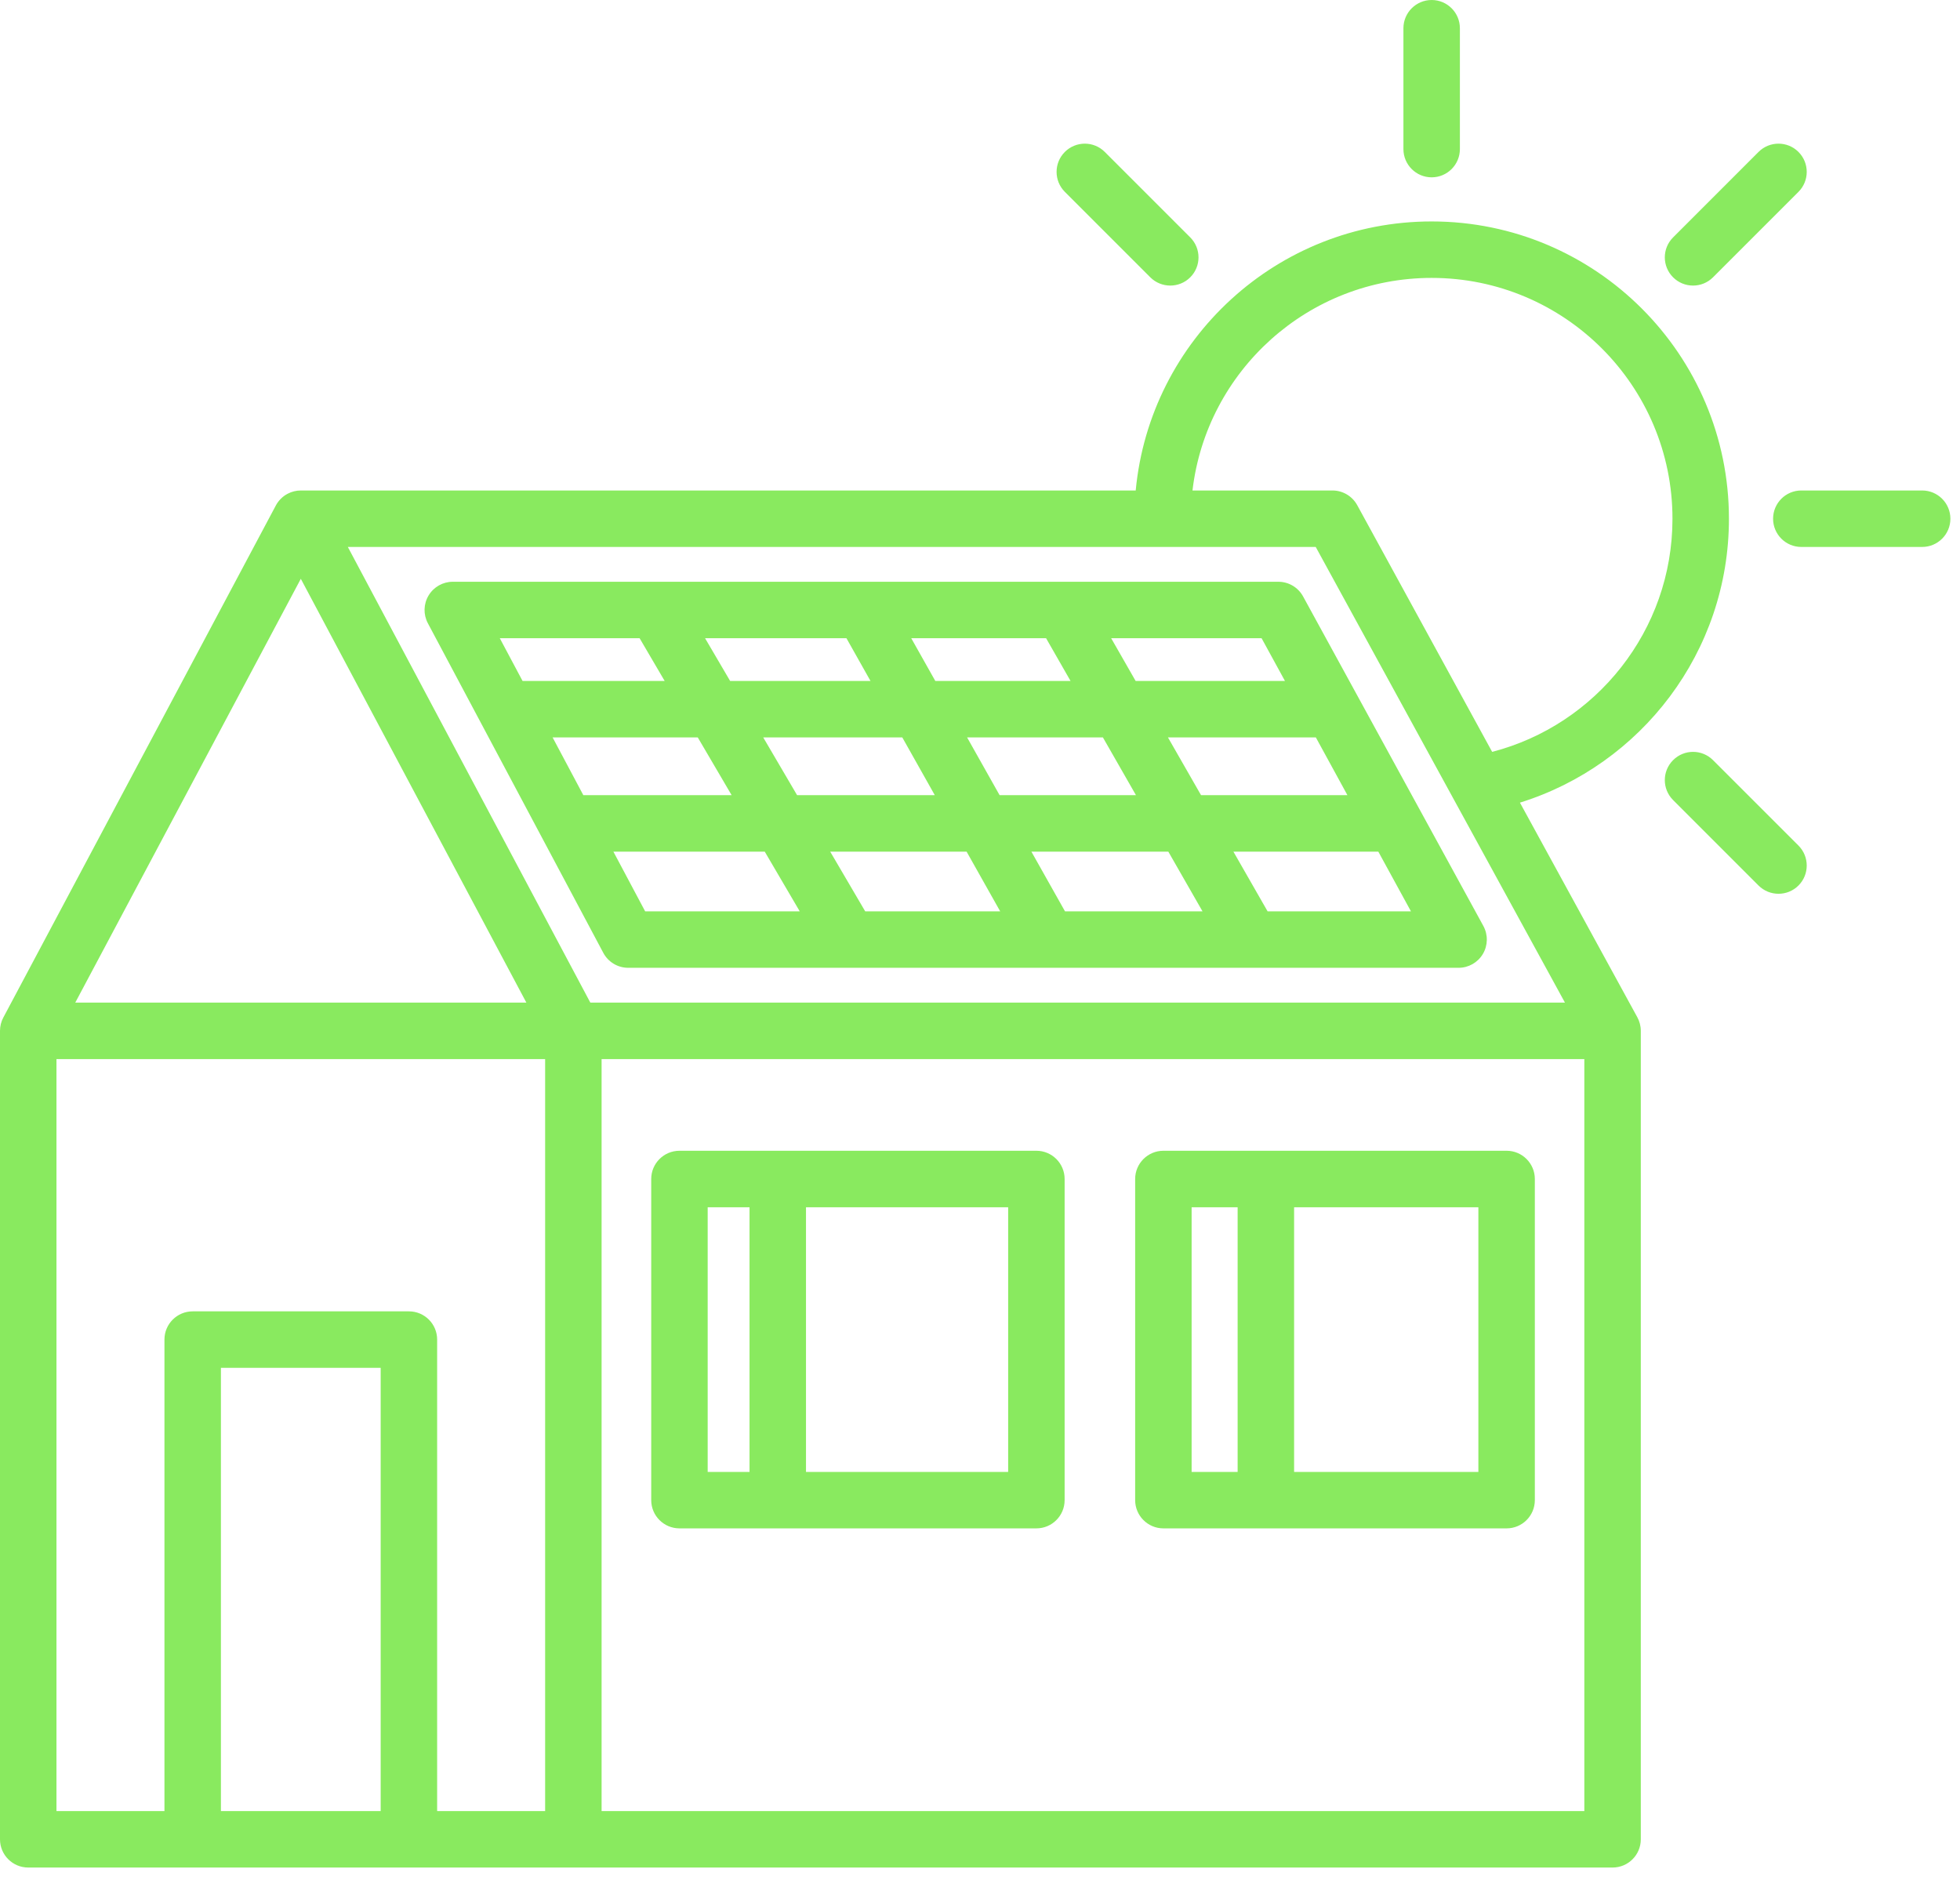
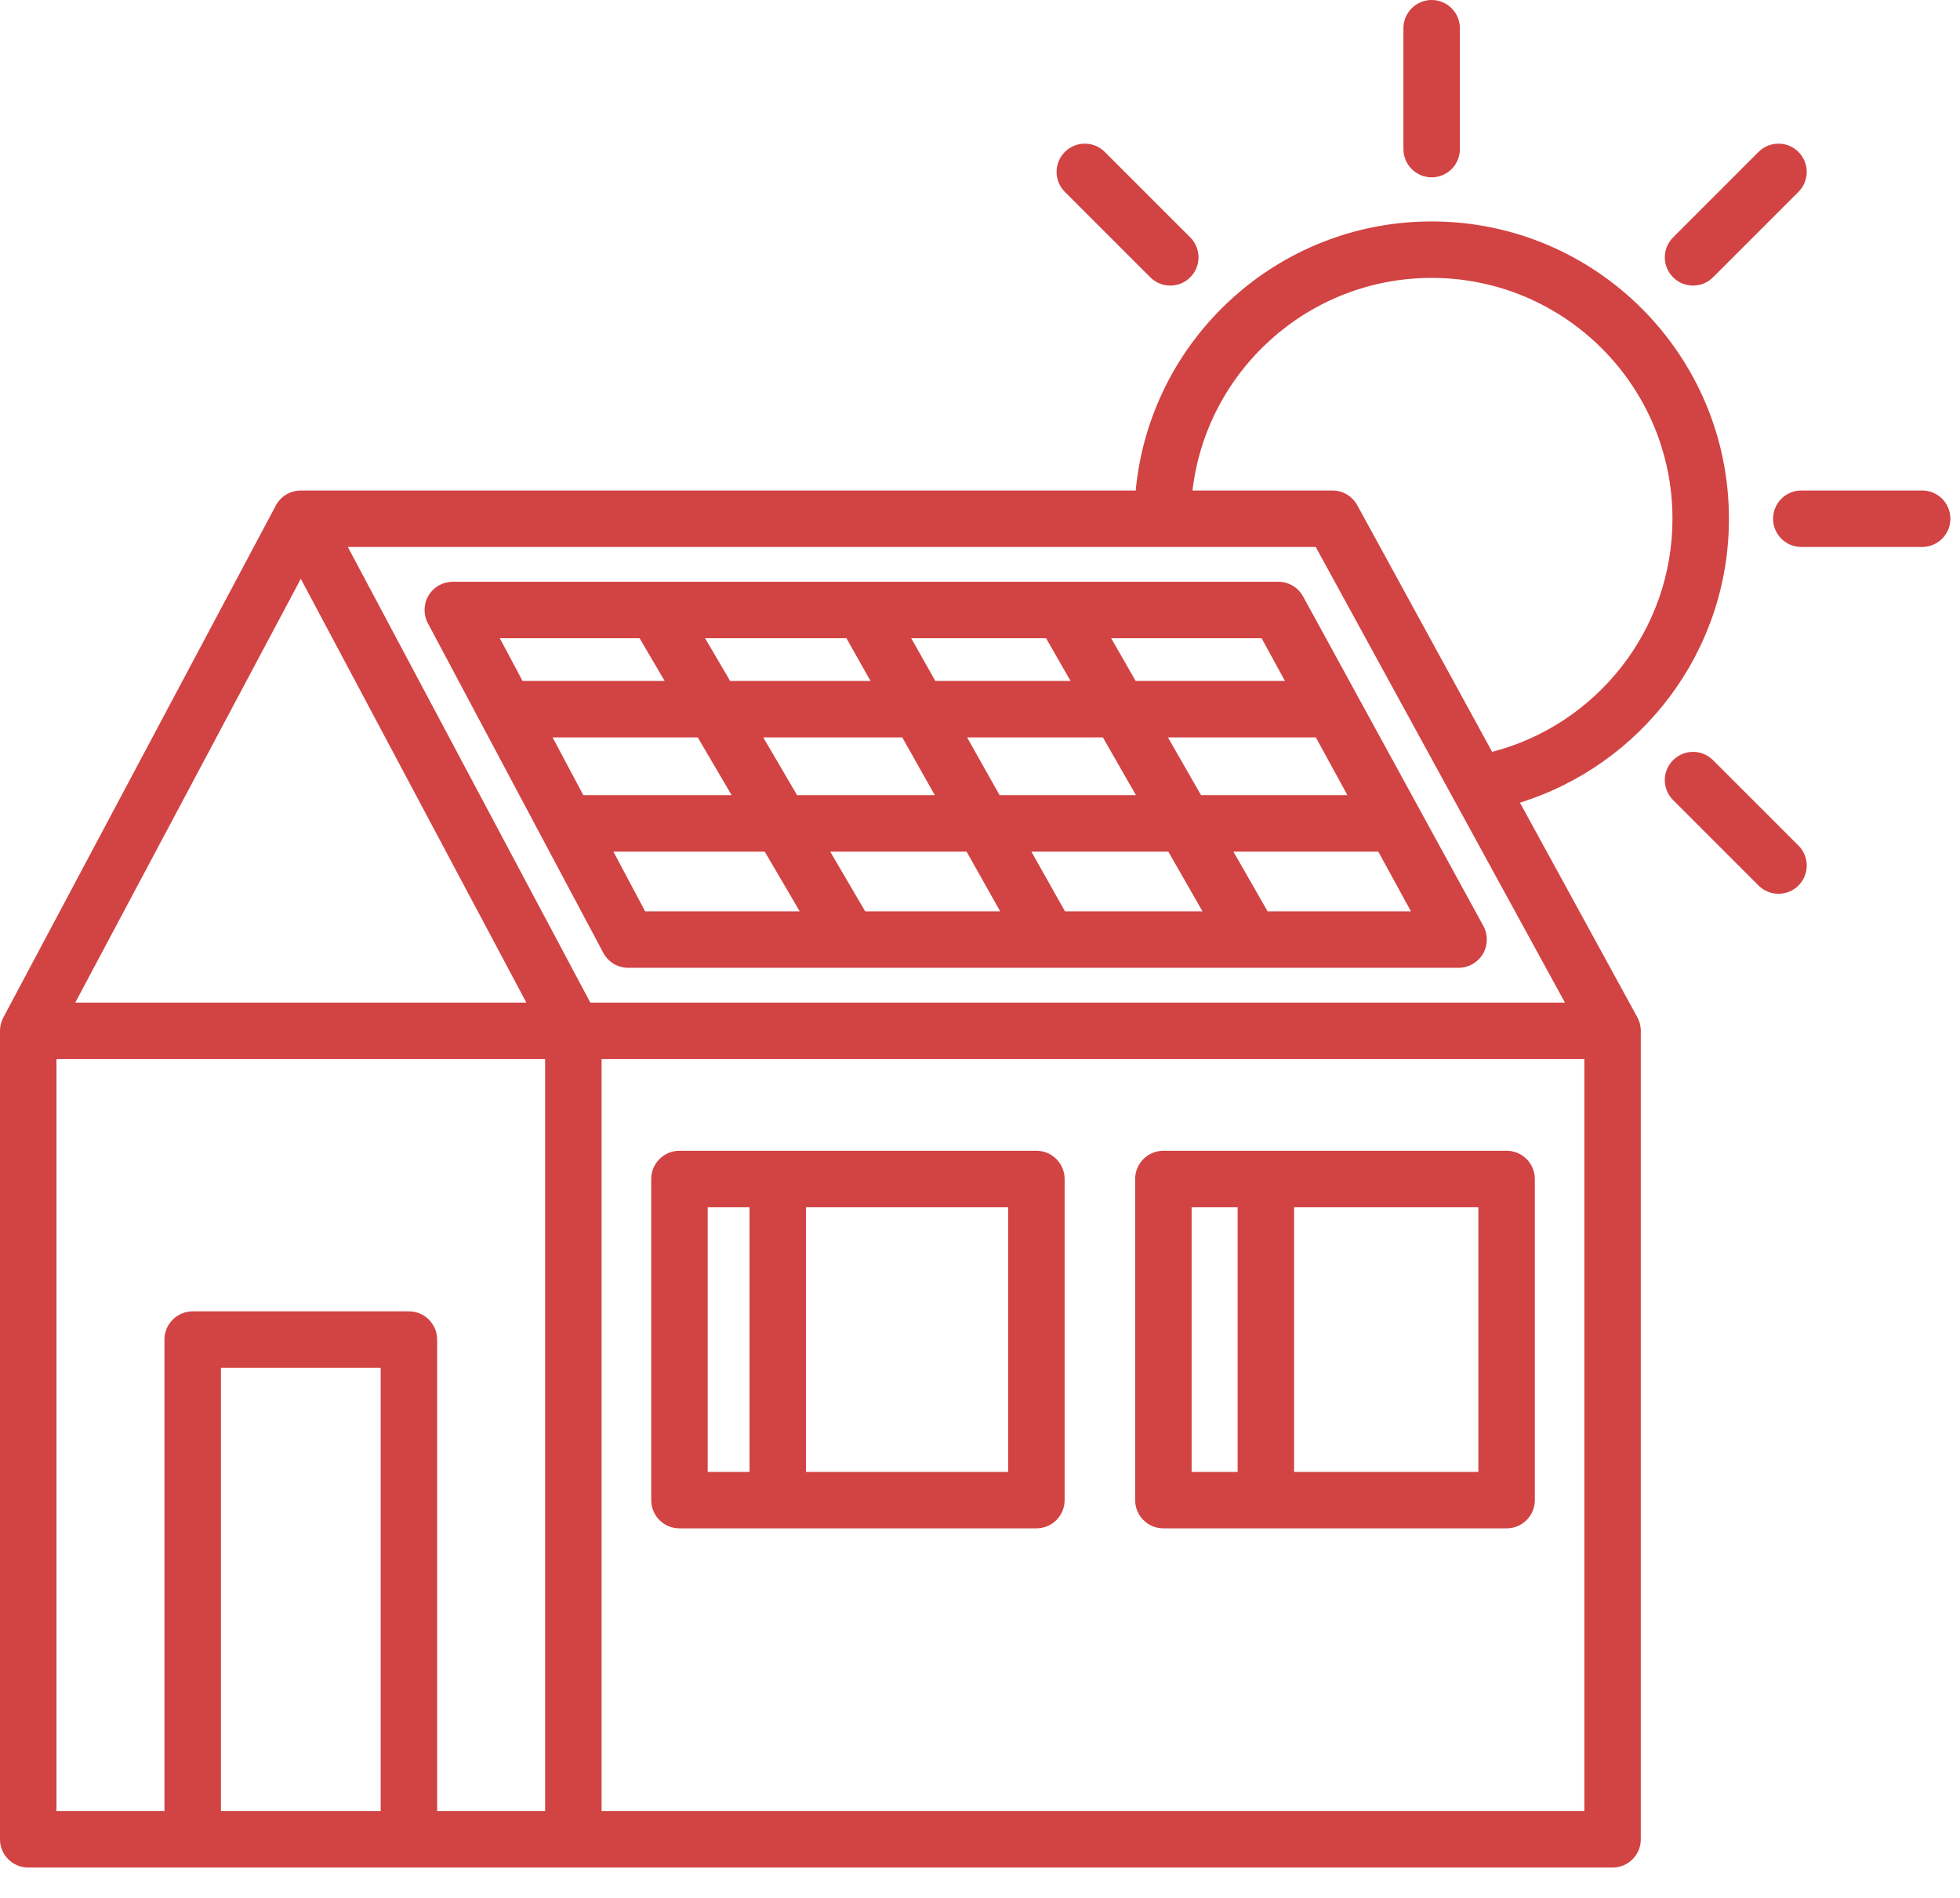
<svg xmlns="http://www.w3.org/2000/svg" width="63" height="61" viewBox="0 0 63 61" fill="none">
-   <path fill-rule="evenodd" clip-rule="evenodd" d="M0 33.135C0 32.984 0.037 32.838 0.106 32.709L8.867 16.247C8.952 16.089 9.081 15.958 9.242 15.873C9.375 15.802 9.521 15.766 9.669 15.766H36.505C36.962 10.917 41.05 7.118 46.018 7.118C51.291 7.118 55.573 11.4 55.573 16.674C55.573 20.96 52.745 24.59 48.855 25.8L52.629 32.7C52.7 32.83 52.74 32.979 52.74 33.135V59.123C52.74 59.624 52.334 60.03 51.833 60.03H0.908C0.406 60.03 0 59.624 0 59.123V33.135ZM9.669 18.605L2.419 32.228H16.919L9.669 18.605ZM42.291 17.581H11.18L18.975 32.228H50.302L42.291 17.581ZM47.962 24.168C51.294 23.305 53.758 20.274 53.758 16.674C53.758 12.402 50.29 8.933 46.018 8.933C42.053 8.933 38.78 11.921 38.33 15.766H42.828C43.16 15.766 43.465 15.947 43.625 16.238L47.962 24.168ZM50.925 58.215V34.043H19.337V58.215H50.925ZM14.051 58.215H17.522V34.043H1.815V58.215H5.286V43.059C5.286 42.558 5.692 42.152 6.194 42.152H13.144C13.645 42.152 14.051 42.558 14.051 43.059V58.215ZM7.101 58.215H12.236C12.236 54.946 12.236 43.967 12.236 43.967H7.101V58.215ZM46.883 31.109H20.192C19.857 31.109 19.549 30.924 19.391 30.627L13.753 20.034C13.603 19.753 13.612 19.414 13.776 19.141C13.94 18.867 14.236 18.7 14.554 18.7H41.089C41.421 18.7 41.726 18.881 41.885 19.172L47.68 29.765C47.833 30.047 47.827 30.388 47.664 30.664C47.501 30.939 47.204 31.109 46.883 31.109ZM20.559 20.515C17.897 20.515 16.065 20.515 16.065 20.515L16.796 21.888H21.364L20.559 20.515ZM17.762 23.703L18.75 25.56H23.517L22.428 23.703H17.762ZM19.716 27.375L20.737 29.294H25.706L24.581 27.375H19.716ZM27.207 20.515C25.633 20.515 24.083 20.515 22.663 20.515L23.468 21.888H27.98L27.207 20.515ZM33.624 20.515C32.259 20.515 30.785 20.515 29.29 20.515L30.063 21.888H34.41L33.624 20.515ZM40.744 29.294H45.352L44.303 27.375H39.645L40.744 29.294ZM43.31 25.56L42.295 23.703H37.541L38.605 25.56H43.31ZM41.302 21.888L40.551 20.515C40.551 20.515 38.561 20.515 35.716 20.515L36.502 21.888H41.302ZM34.232 29.294H38.652L37.553 27.375H33.152L34.232 29.294ZM27.81 29.294H32.149L31.069 27.375H26.685L27.81 29.294ZM24.532 23.703L25.621 25.56H30.047L29.002 23.703H24.532ZM35.45 23.703H31.085L32.13 25.56H36.513L35.45 23.703ZM33.313 49.128H21.84C21.338 49.128 20.932 48.721 20.932 48.22V37.898C20.932 37.397 21.338 36.99 21.84 36.99H33.313C33.814 36.99 34.22 37.397 34.22 37.898V48.22C34.22 48.721 33.814 49.128 33.313 49.128ZM24.092 38.806C23.278 38.806 22.747 38.806 22.747 38.806V47.313H24.092V38.806ZM25.907 47.313H32.405V38.806C32.405 38.806 28.724 38.806 25.907 38.806V47.313ZM48.427 49.128H37.395C36.894 49.128 36.487 48.721 36.487 48.22V37.898C36.487 37.397 36.894 36.99 37.395 36.99H48.427C48.928 36.99 49.334 37.397 49.334 37.898V48.22C49.334 48.721 48.928 49.128 48.427 49.128ZM39.781 38.806C38.896 38.806 38.302 38.806 38.302 38.806V47.313H39.781V38.806ZM41.596 47.313H47.519V38.806C47.519 38.806 44.242 38.806 41.596 38.806V47.313ZM45.11 0.908C45.11 0.407 45.517 0 46.018 0C46.519 0 46.925 0.407 46.925 0.908V4.792C46.925 5.293 46.519 5.7 46.018 5.7C45.517 5.7 45.11 5.293 45.11 4.792V0.908ZM56.524 4.884C56.879 4.529 57.454 4.529 57.808 4.884C58.162 5.238 58.162 5.813 57.808 6.167L55.061 8.914C54.707 9.268 54.132 9.268 53.778 8.914C53.423 8.56 53.423 7.985 53.778 7.631L56.524 4.884ZM61.784 15.766C62.285 15.766 62.691 16.173 62.691 16.674C62.691 17.175 62.285 17.581 61.784 17.581H57.899C57.398 17.581 56.992 17.175 56.992 16.674C56.992 16.173 57.398 15.766 57.899 15.766H61.784ZM57.808 27.18C58.162 27.535 58.162 28.11 57.808 28.464C57.454 28.818 56.879 28.818 56.524 28.464L53.778 25.717C53.423 25.363 53.423 24.788 53.778 24.434C54.132 24.079 54.707 24.079 55.061 24.434L57.808 27.18ZM34.227 6.167C33.873 5.813 33.873 5.238 34.227 4.884C34.582 4.529 35.157 4.529 35.511 4.884L38.258 7.631C38.612 7.985 38.612 8.56 38.258 8.914C37.904 9.268 37.328 9.268 36.974 8.914L34.227 6.167Z" fill="#89EA5F" />
+   <path fill-rule="evenodd" clip-rule="evenodd" d="M0 33.135C0 32.984 0.037 32.838 0.106 32.709L8.867 16.247C8.952 16.089 9.081 15.958 9.242 15.873C9.375 15.802 9.521 15.766 9.669 15.766H36.505C36.962 10.917 41.05 7.118 46.018 7.118C51.291 7.118 55.573 11.4 55.573 16.674C55.573 20.96 52.745 24.59 48.855 25.8L52.629 32.7C52.7 32.83 52.74 32.979 52.74 33.135V59.123C52.74 59.624 52.334 60.03 51.833 60.03H0.908C0.406 60.03 0 59.624 0 59.123V33.135ZM9.669 18.605L2.419 32.228H16.919L9.669 18.605ZM42.291 17.581H11.18L18.975 32.228H50.302L42.291 17.581ZM47.962 24.168C51.294 23.305 53.758 20.274 53.758 16.674C53.758 12.402 50.29 8.933 46.018 8.933C42.053 8.933 38.78 11.921 38.33 15.766H42.828C43.16 15.766 43.465 15.947 43.625 16.238L47.962 24.168ZM50.925 58.215V34.043H19.337V58.215H50.925ZM14.051 58.215H17.522V34.043H1.815V58.215H5.286V43.059C5.286 42.558 5.692 42.152 6.194 42.152H13.144C13.645 42.152 14.051 42.558 14.051 43.059V58.215ZM7.101 58.215H12.236C12.236 54.946 12.236 43.967 12.236 43.967H7.101V58.215ZM46.883 31.109H20.192C19.857 31.109 19.549 30.924 19.391 30.627L13.753 20.034C13.603 19.753 13.612 19.414 13.776 19.141C13.94 18.867 14.236 18.7 14.554 18.7H41.089C41.421 18.7 41.726 18.881 41.885 19.172L47.68 29.765C47.833 30.047 47.827 30.388 47.664 30.664C47.501 30.939 47.204 31.109 46.883 31.109ZM20.559 20.515C17.897 20.515 16.065 20.515 16.065 20.515L16.796 21.888H21.364L20.559 20.515ZM17.762 23.703L18.75 25.56H23.517L22.428 23.703H17.762ZM19.716 27.375L20.737 29.294H25.706L24.581 27.375H19.716ZM27.207 20.515C25.633 20.515 24.083 20.515 22.663 20.515L23.468 21.888H27.98L27.207 20.515ZM33.624 20.515C32.259 20.515 30.785 20.515 29.29 20.515L30.063 21.888H34.41L33.624 20.515ZM40.744 29.294H45.352L44.303 27.375H39.645L40.744 29.294ZM43.31 25.56L42.295 23.703H37.541L38.605 25.56H43.31ZM41.302 21.888L40.551 20.515C40.551 20.515 38.561 20.515 35.716 20.515L36.502 21.888H41.302ZM34.232 29.294H38.652L37.553 27.375H33.152L34.232 29.294ZM27.81 29.294H32.149L31.069 27.375H26.685L27.81 29.294ZM24.532 23.703L25.621 25.56H30.047L29.002 23.703H24.532ZM35.45 23.703H31.085L32.13 25.56H36.513L35.45 23.703ZM33.313 49.128H21.84C21.338 49.128 20.932 48.721 20.932 48.22V37.898C20.932 37.397 21.338 36.99 21.84 36.99H33.313C33.814 36.99 34.22 37.397 34.22 37.898V48.22C34.22 48.721 33.814 49.128 33.313 49.128ZM24.092 38.806C23.278 38.806 22.747 38.806 22.747 38.806V47.313H24.092V38.806ZM25.907 47.313H32.405V38.806C32.405 38.806 28.724 38.806 25.907 38.806V47.313ZM48.427 49.128H37.395C36.894 49.128 36.487 48.721 36.487 48.22V37.898C36.487 37.397 36.894 36.99 37.395 36.99H48.427C48.928 36.99 49.334 37.397 49.334 37.898V48.22C49.334 48.721 48.928 49.128 48.427 49.128ZM39.781 38.806C38.896 38.806 38.302 38.806 38.302 38.806V47.313H39.781V38.806ZM41.596 47.313H47.519V38.806C47.519 38.806 44.242 38.806 41.596 38.806V47.313ZM45.11 0.908C45.11 0.407 45.517 0 46.018 0C46.519 0 46.925 0.407 46.925 0.908V4.792C46.925 5.293 46.519 5.7 46.018 5.7C45.517 5.7 45.11 5.293 45.11 4.792V0.908ZM56.524 4.884C56.879 4.529 57.454 4.529 57.808 4.884C58.162 5.238 58.162 5.813 57.808 6.167L55.061 8.914C54.707 9.268 54.132 9.268 53.778 8.914C53.423 8.56 53.423 7.985 53.778 7.631L56.524 4.884ZM61.784 15.766C62.285 15.766 62.691 16.173 62.691 16.674C62.691 17.175 62.285 17.581 61.784 17.581H57.899C57.398 17.581 56.992 17.175 56.992 16.674C56.992 16.173 57.398 15.766 57.899 15.766H61.784ZM57.808 27.18C58.162 27.535 58.162 28.11 57.808 28.464C57.454 28.818 56.879 28.818 56.524 28.464L53.778 25.717C53.423 25.363 53.423 24.788 53.778 24.434C54.132 24.079 54.707 24.079 55.061 24.434L57.808 27.18ZM34.227 6.167C33.873 5.813 33.873 5.238 34.227 4.884C34.582 4.529 35.157 4.529 35.511 4.884L38.258 7.631C38.612 7.985 38.612 8.56 38.258 8.914C37.904 9.268 37.328 9.268 36.974 8.914L34.227 6.167Z" fill="#d24343" />
</svg>
